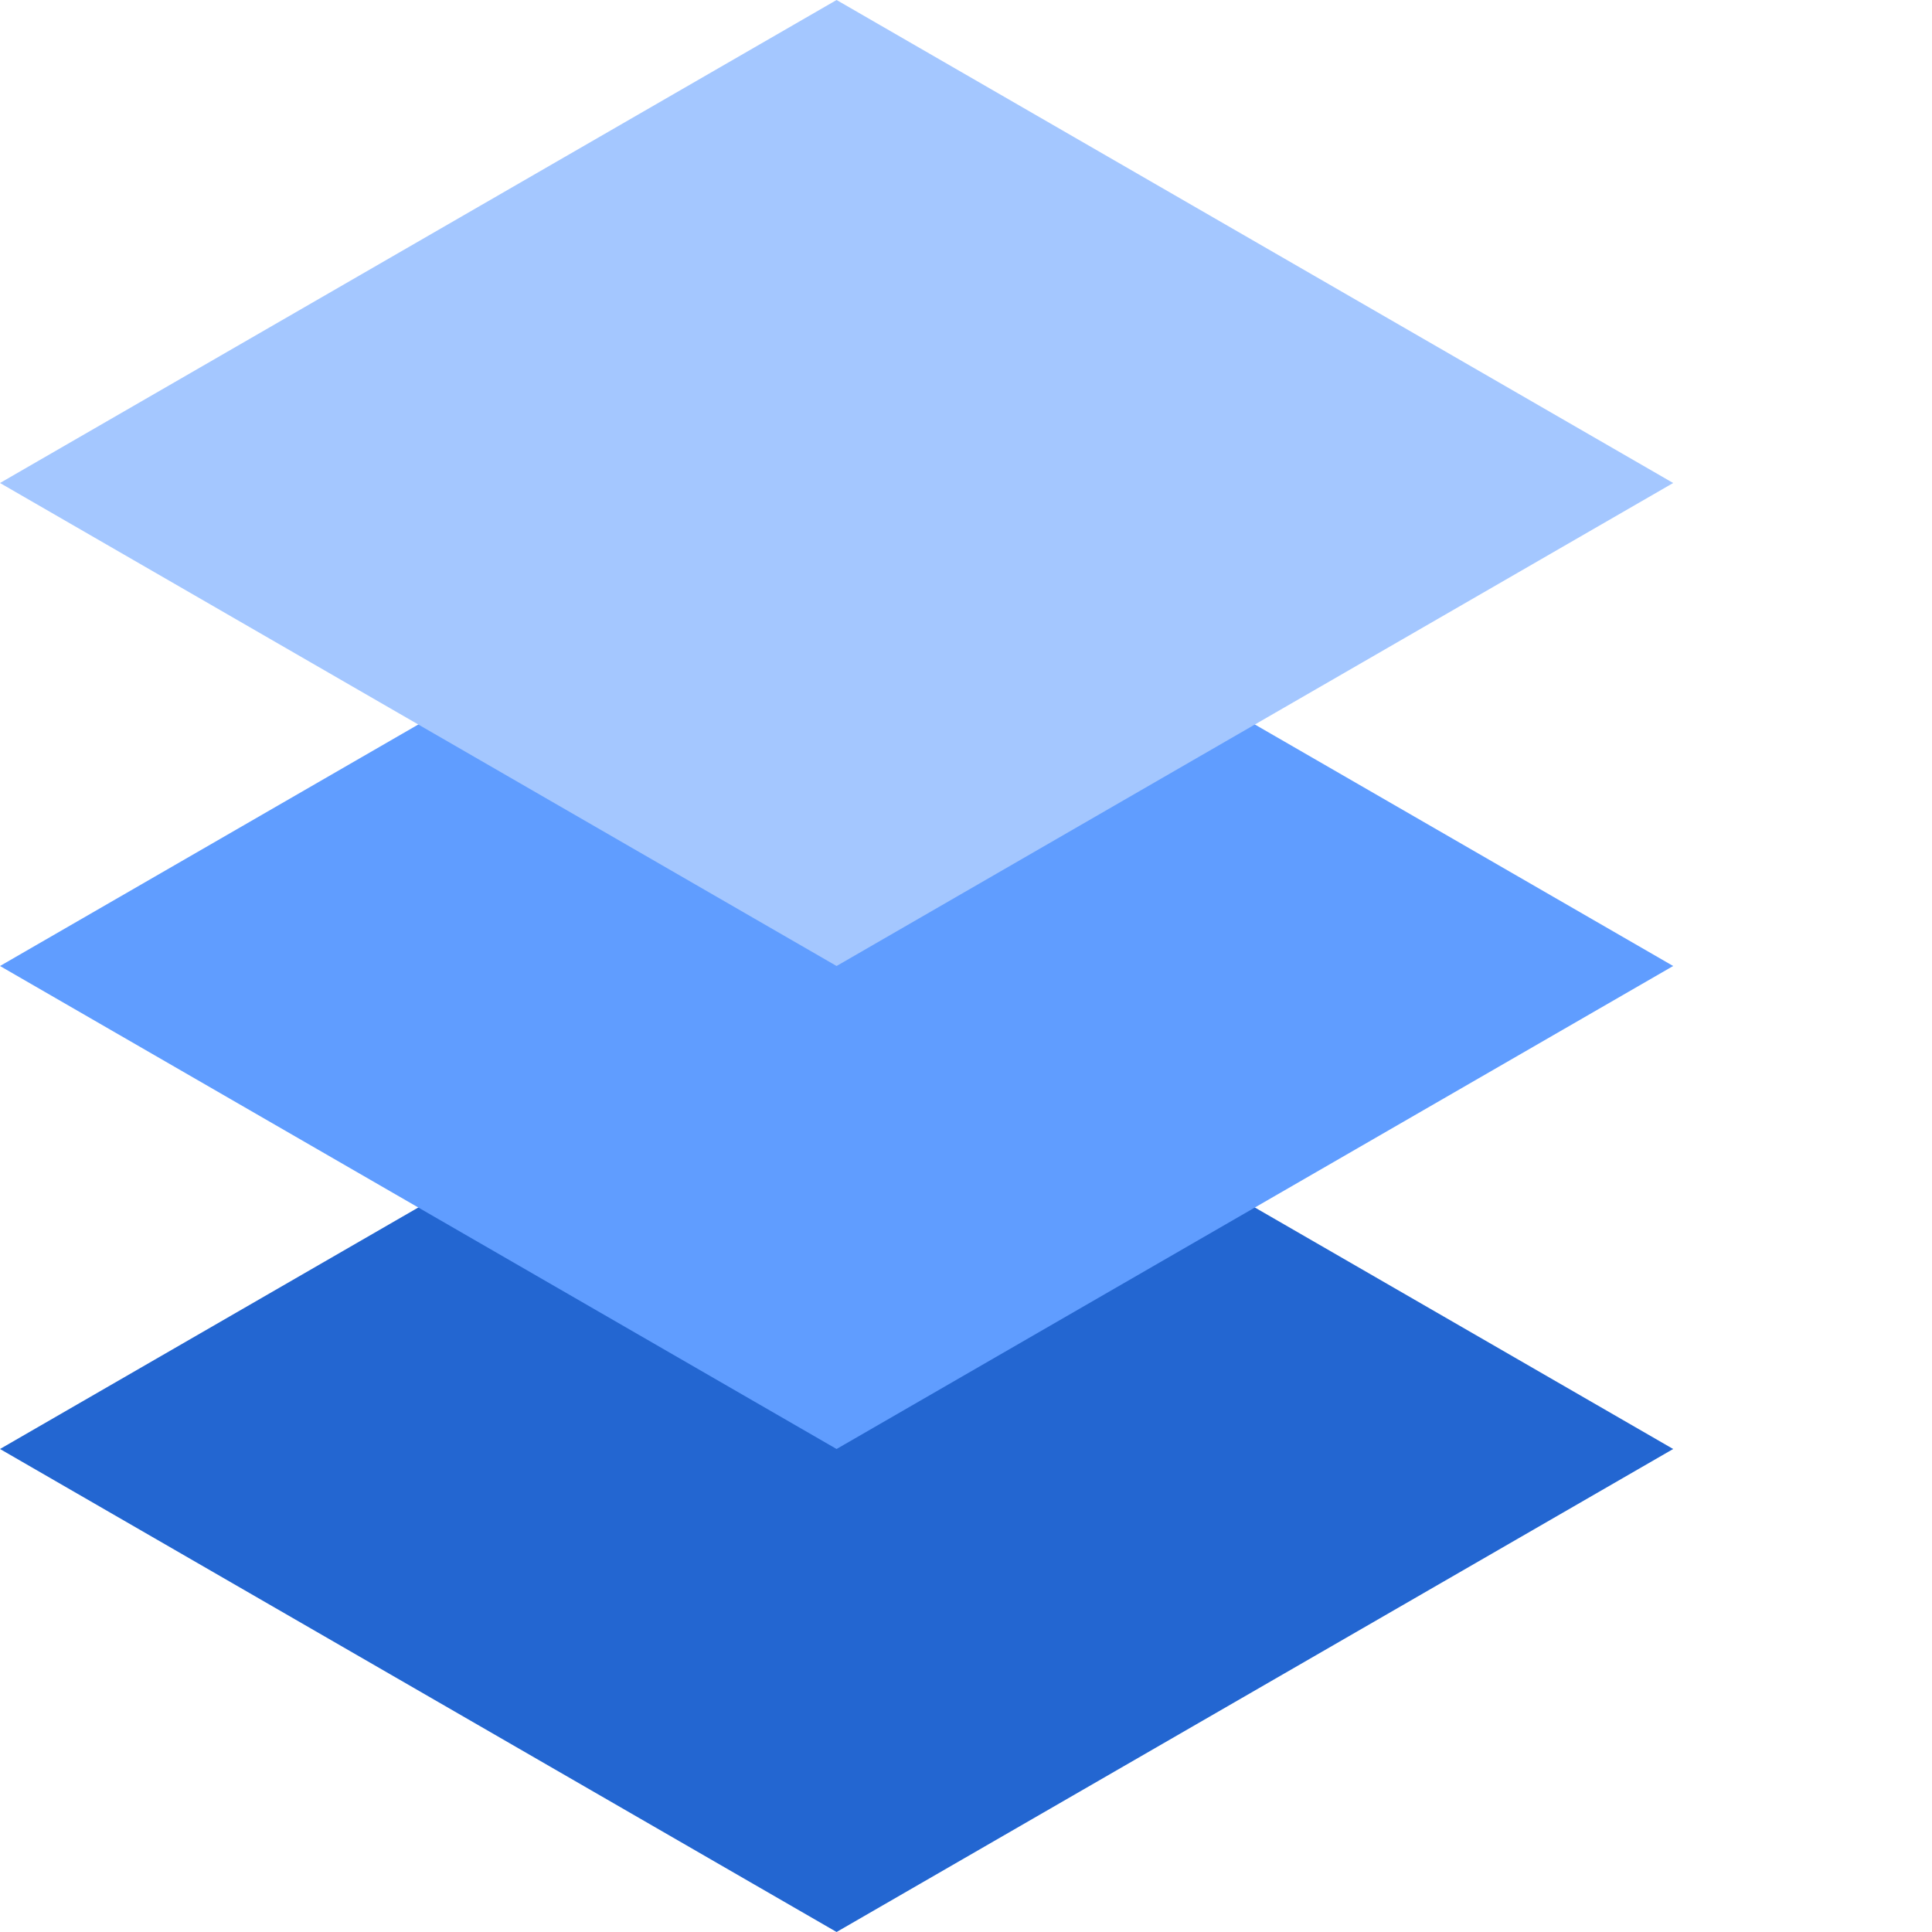
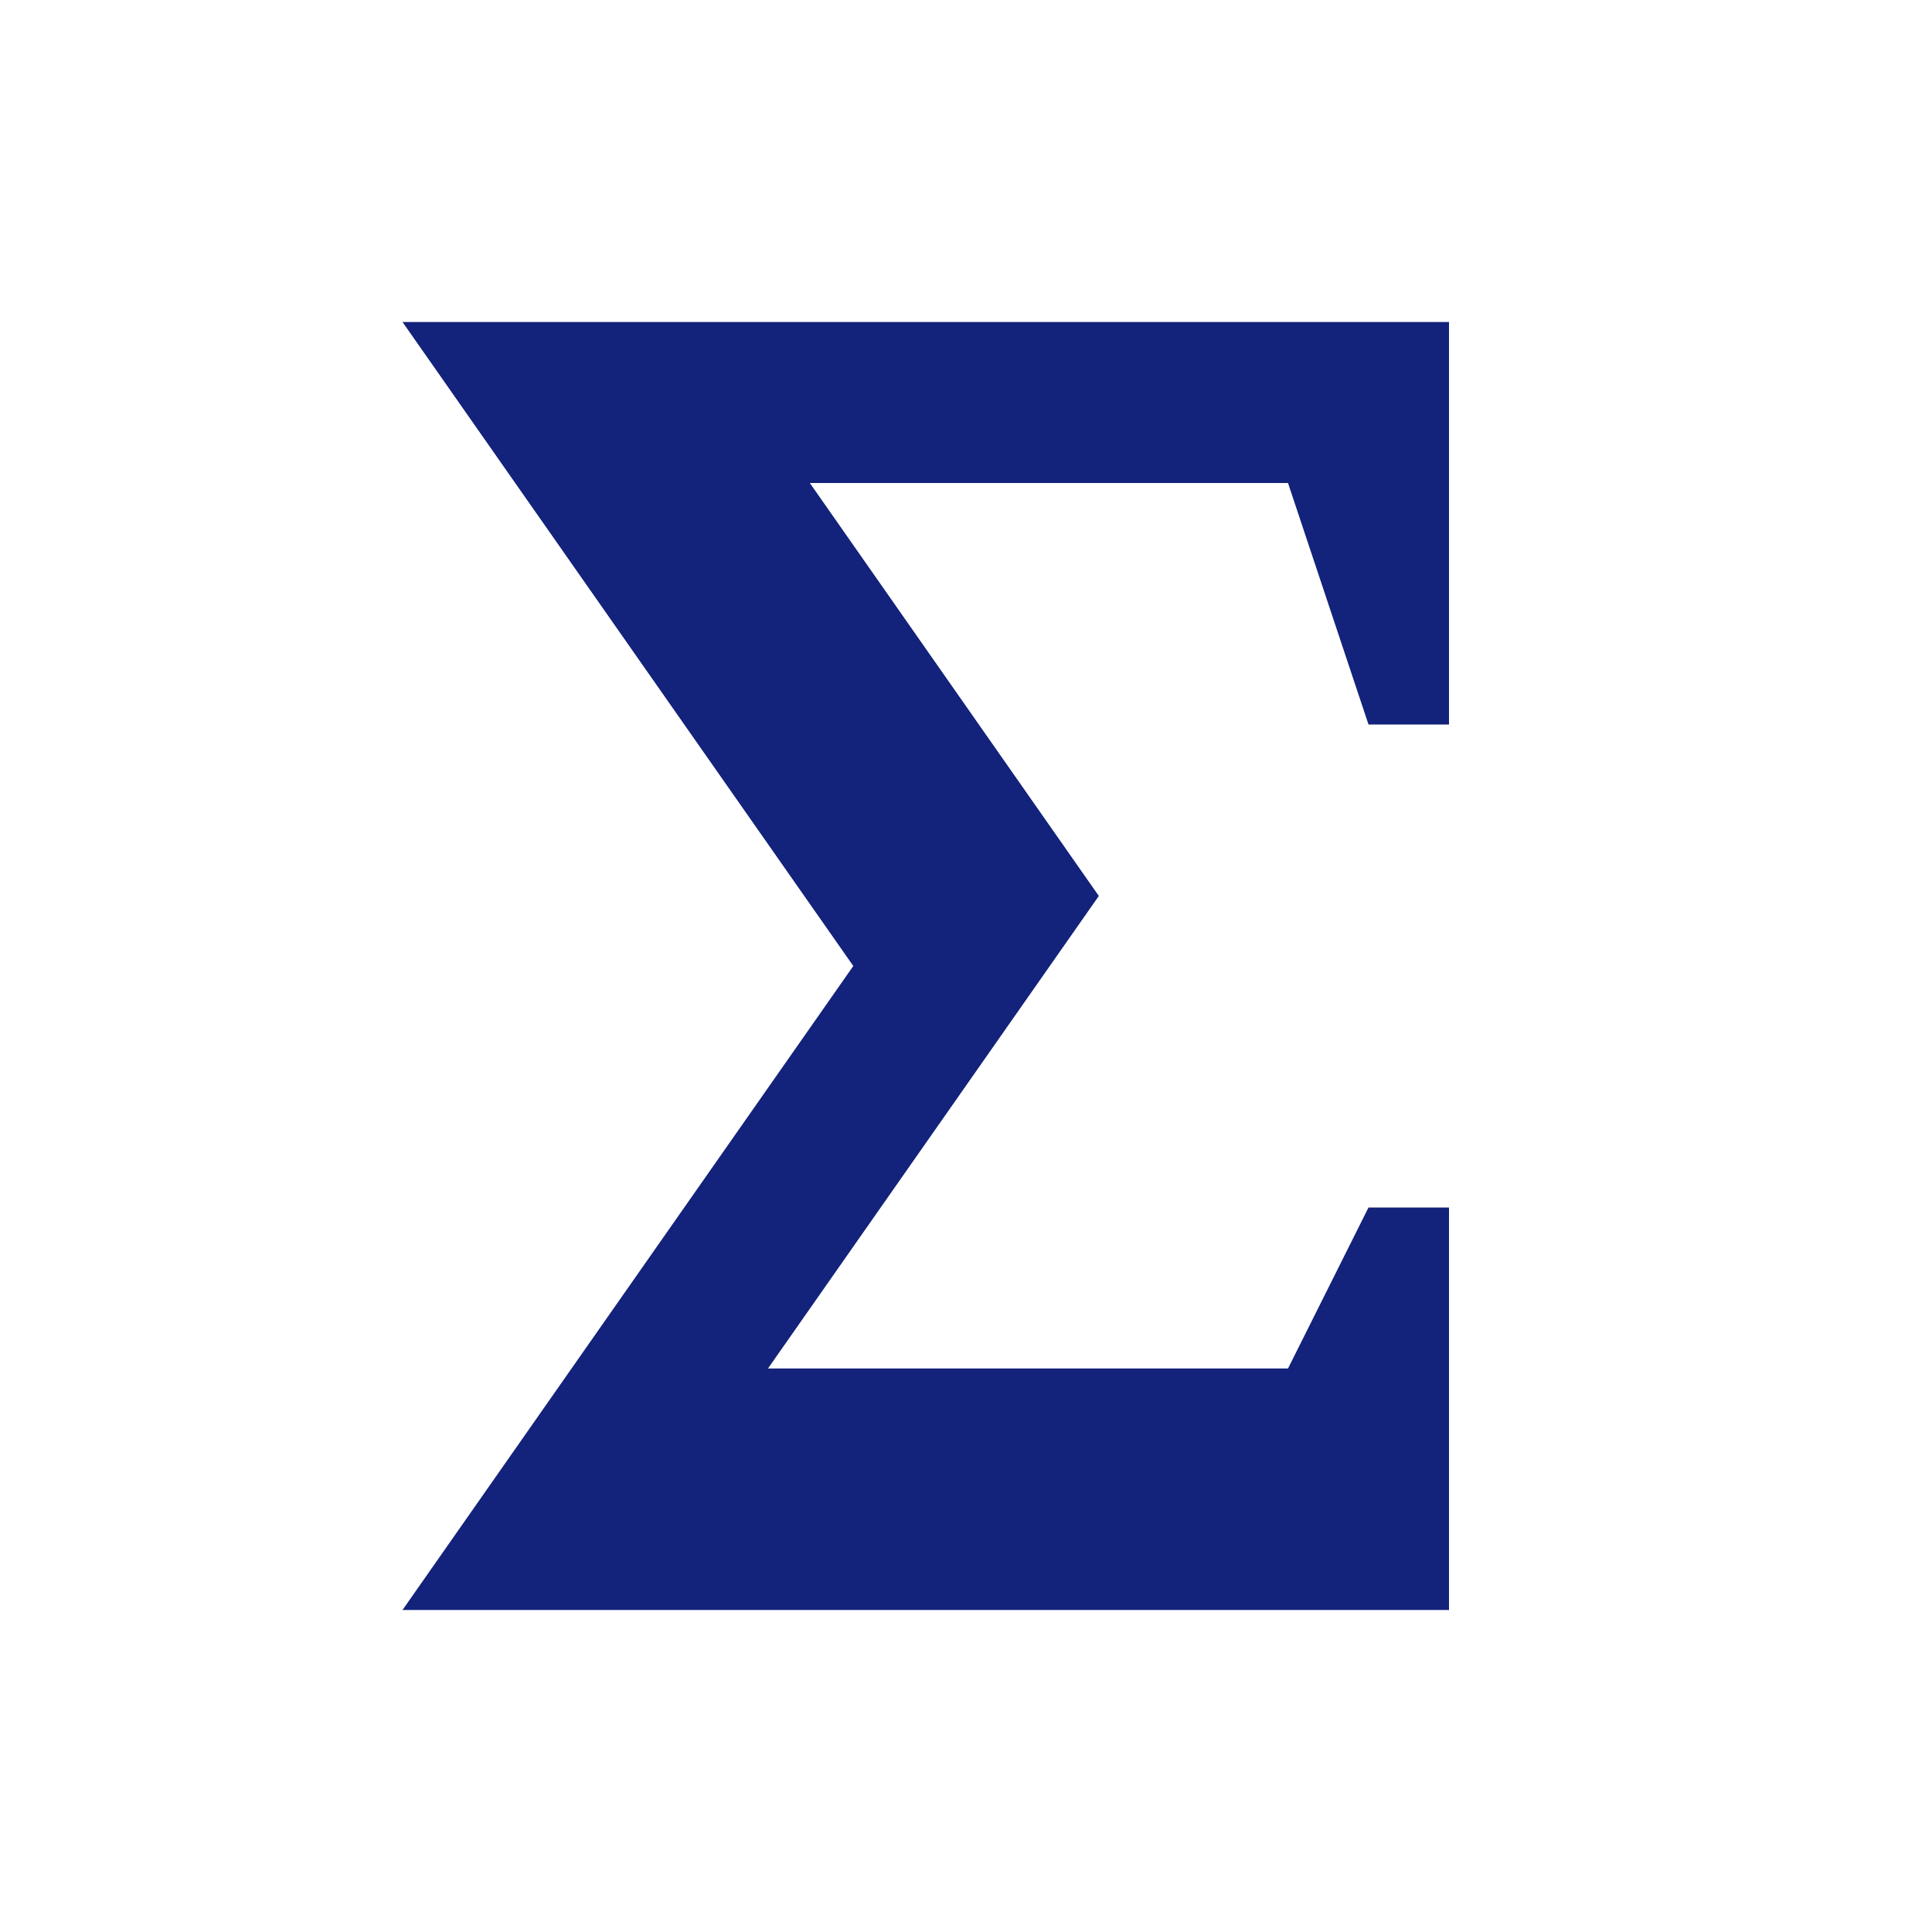
- <svg xmlns="http://www.w3.org/2000/svg" version="1.1" width="256" height="256" viewbox="0 0 949 256">
-   <path fill="#2366d1" d="M110.851 128L221.703 192L110.851 256L0 192Z" />
-   <path fill="#609dff" d="M110.851 64L221.703 128L110.851 192L0 128Z" />
-   <path fill="#a4c7ff" d="M110.851 0L221.703 64L110.851 128L0 64Z" />
+ <svg xmlns="http://www.w3.org/2000/svg" t="1603111230759" class="icon" viewBox="0 0 1024 1024" version="1.1" p-id="697" data-spm-anchor-id="a313x.7781069.0.i0" width="256" height="256">
+   <defs>
+     <style type="text/css" />
+   </defs>
+   <path d="M213.333 170.667 768 170.667 768 384 725.333 384 682.667 256 429.227 256 582.4 474.88 407.04 725.333 682.667 725.333 725.333 640 768 640 768 853.333 213.333 853.333 452.267 512 213.333 170.667Z" p-id="698" fill="#13227a" />
</svg>
